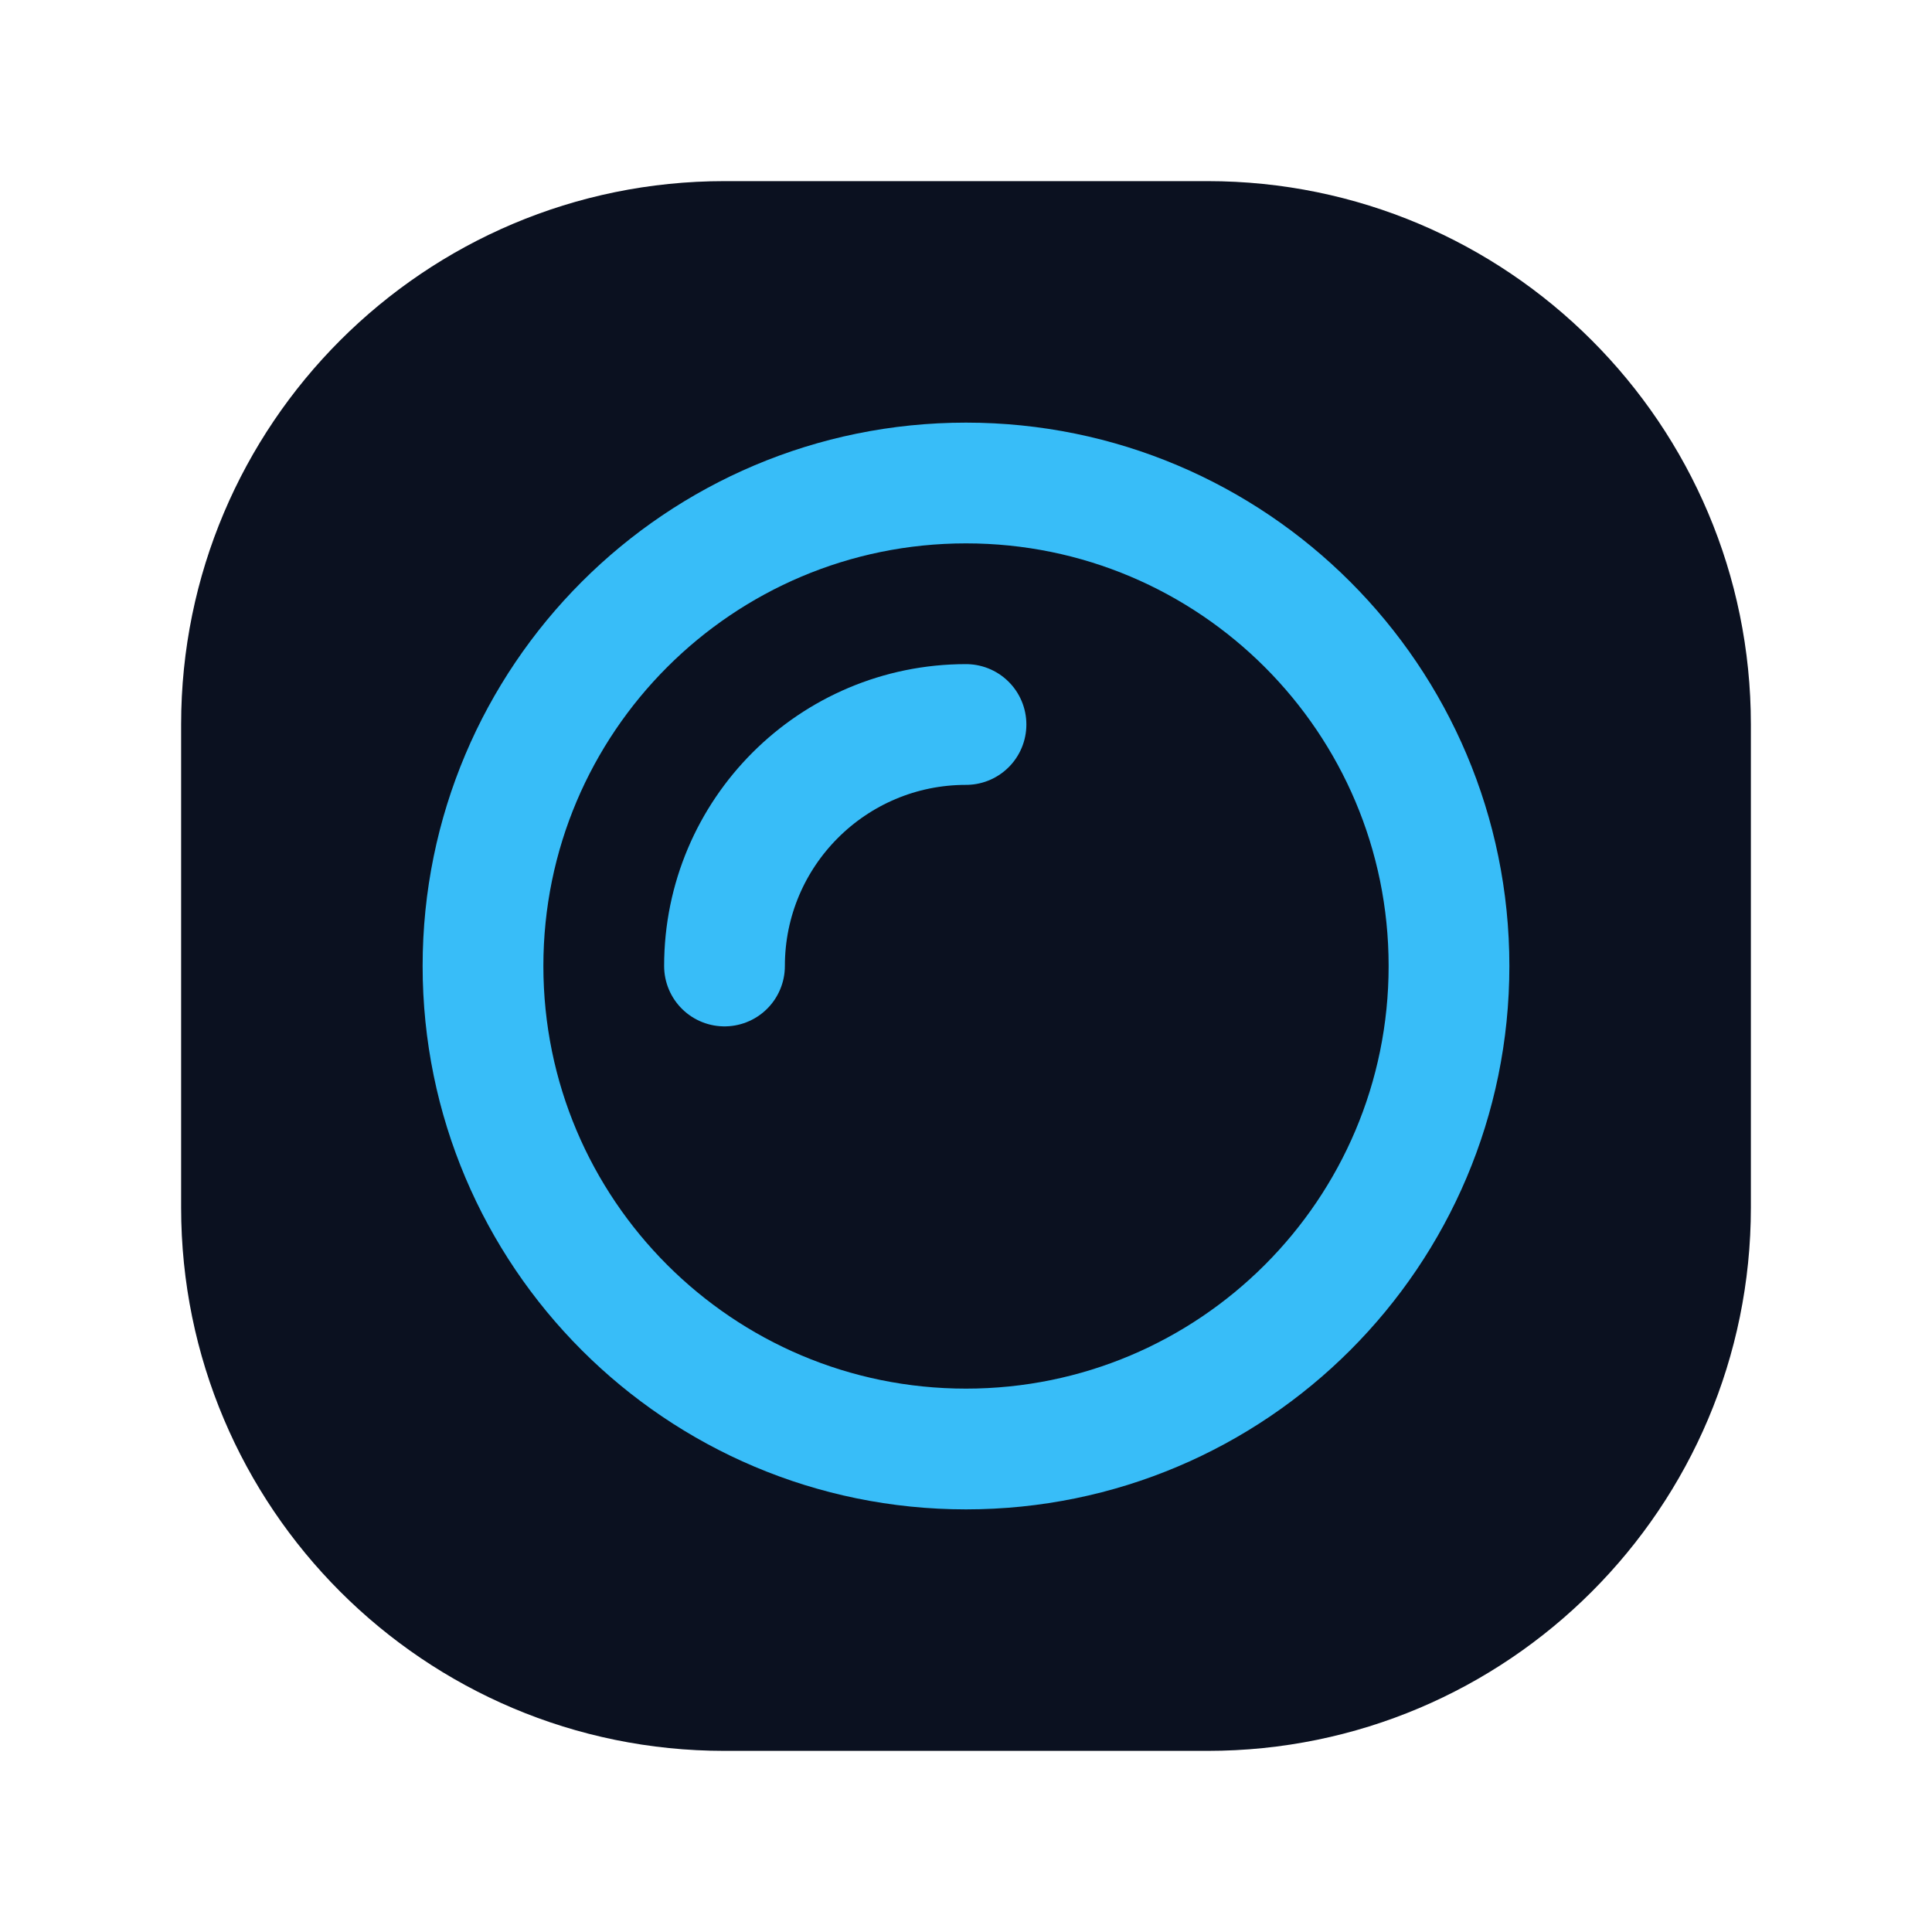
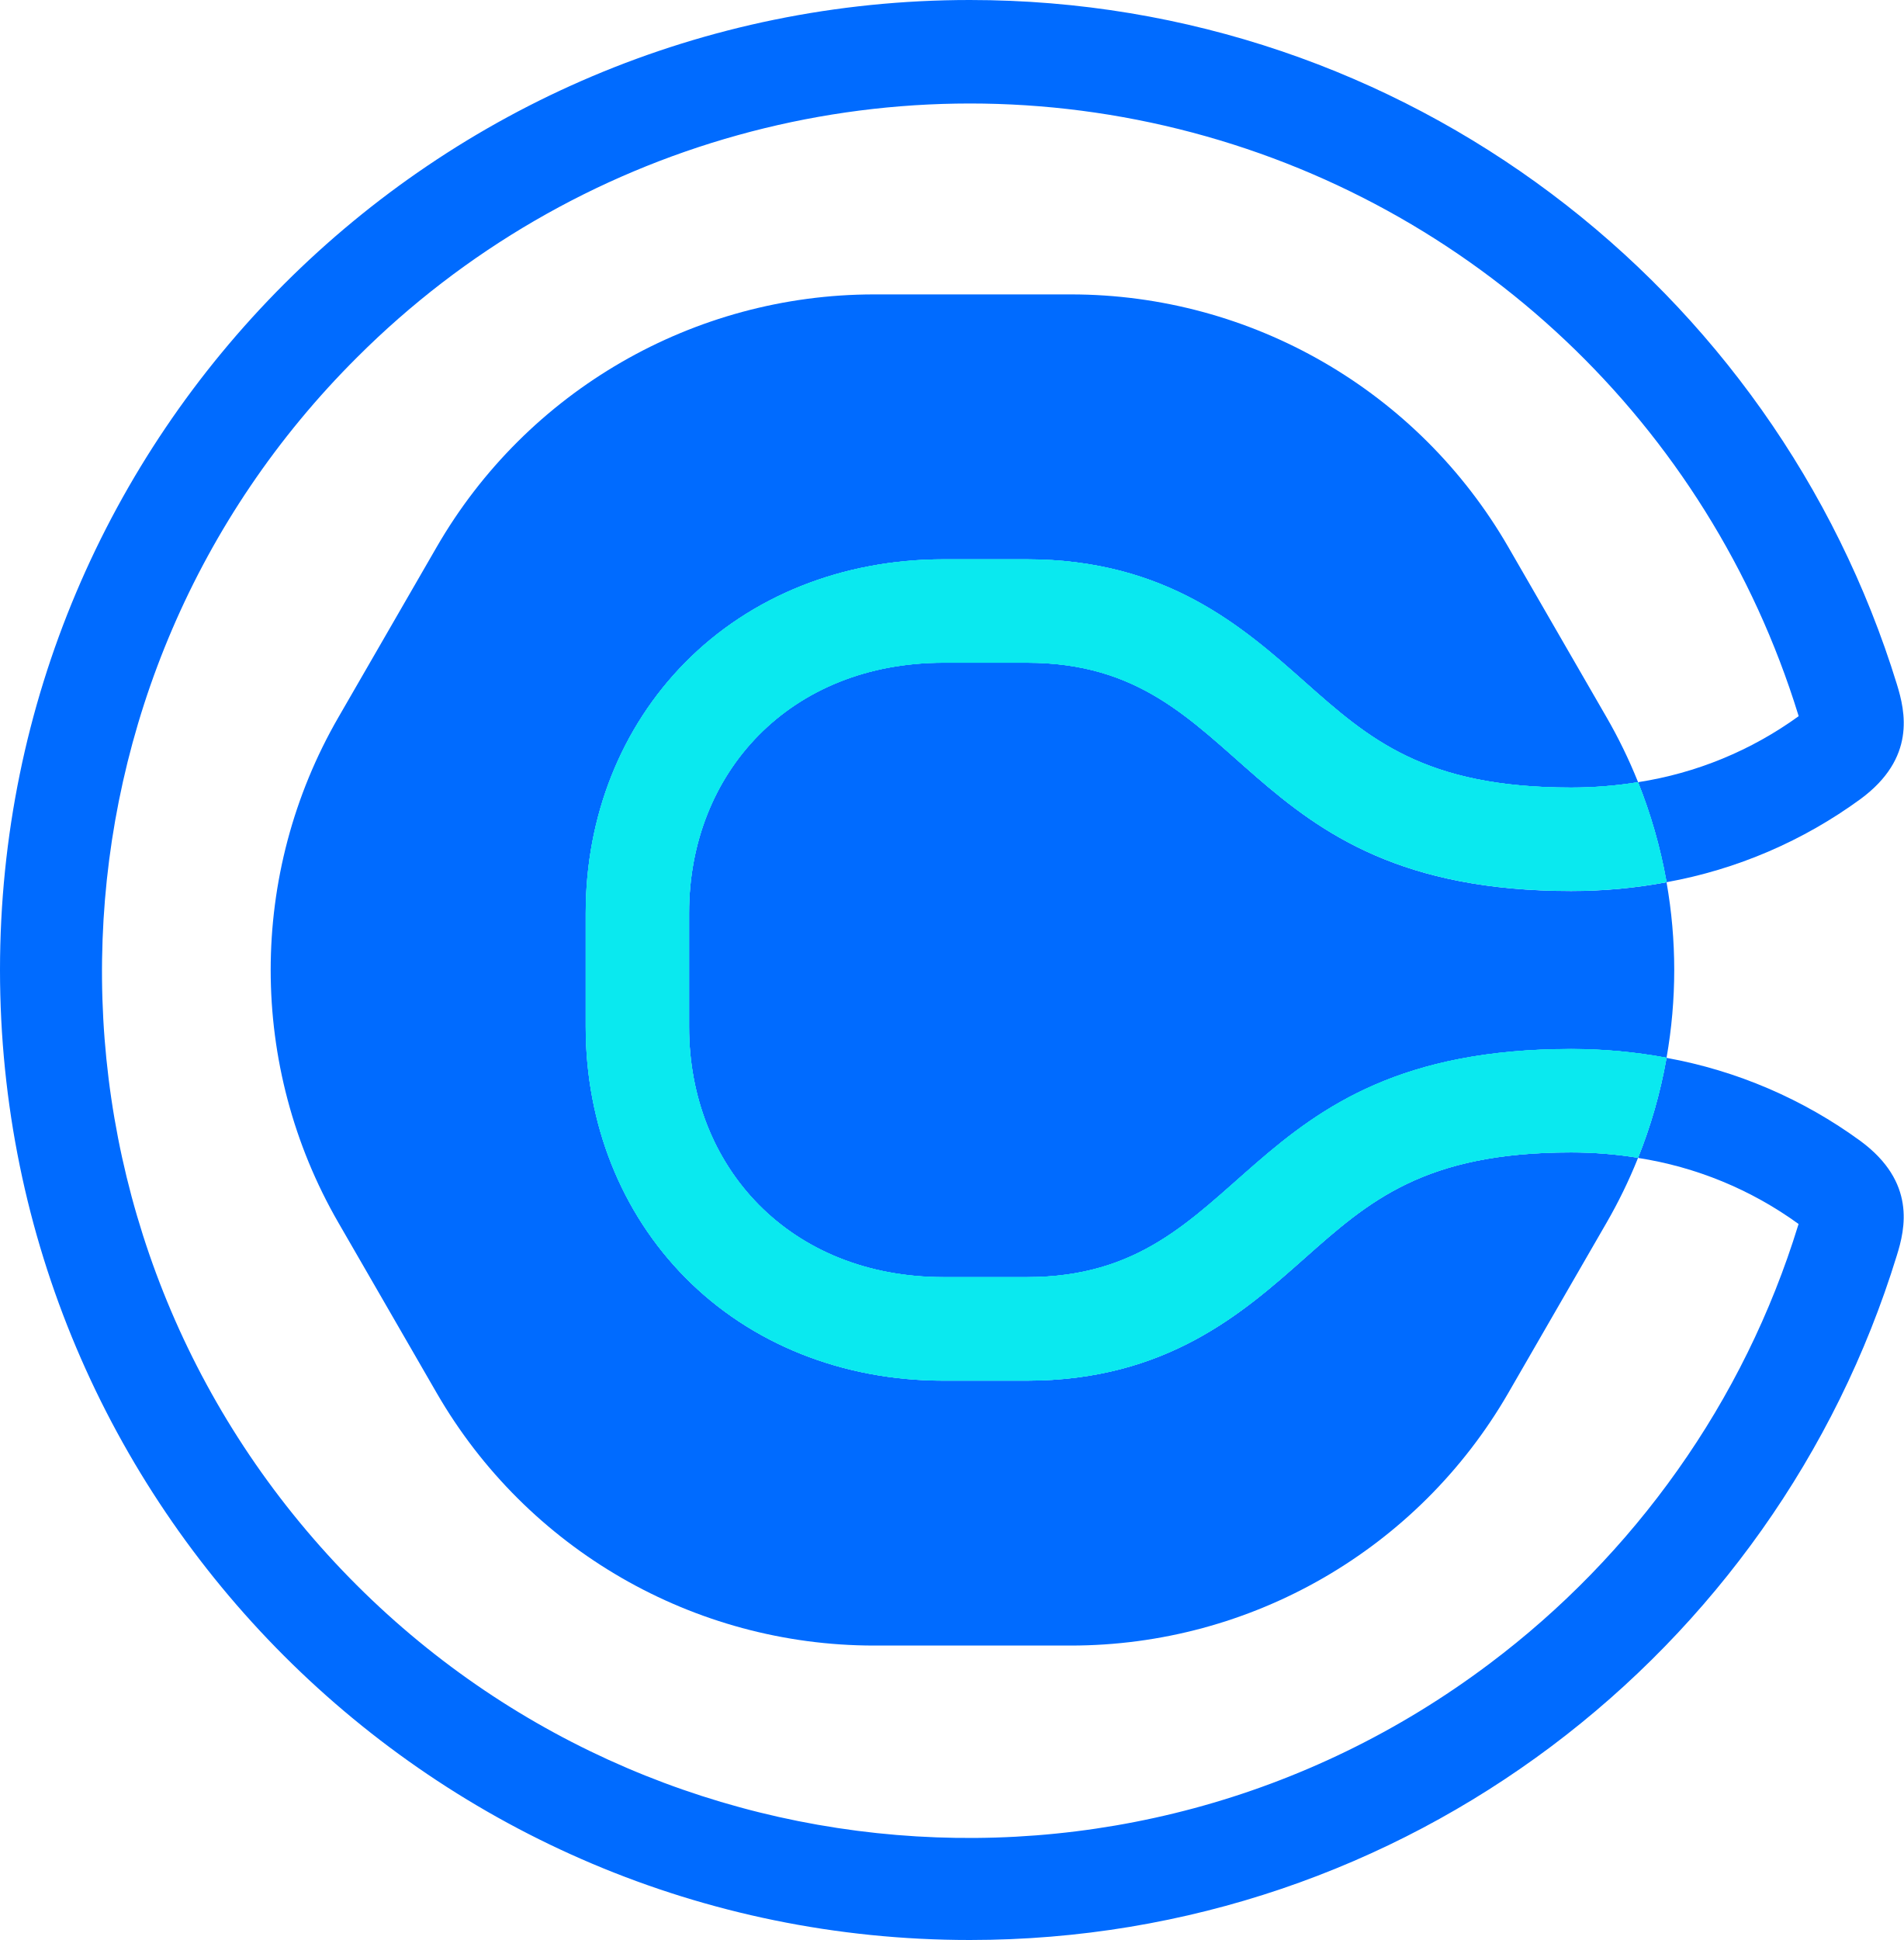
- <svg xmlns="http://www.w3.org/2000/svg" viewBox="0 0 64 64" role="img" aria-labelledby="calendly-logo-title">
-   <rect x="6" y="6" width="52" height="52" rx="18" fill="#0B1120" />
-   <circle cx="32" cy="32" r="16" fill="none" stroke="#38BDF8" stroke-width="4" />
-   <path d="M24 32a8 8 0 0 1 8-8" fill="none" stroke="#38BDF8" stroke-width="4" stroke-linecap="round" />
+ <svg xmlns="http://www.w3.org/2000/svg" viewBox="0 0 525.8 535.73">
+   <defs>
+     <style>
+    .cls-1{fill:none;}.cls-2{fill:#006bff;}.cls-3{fill:#0ae9ef;}
+   </style>
+   </defs>
+   <g id="Layer_2" data-name="Layer 2">
+     <g id="Logo_assets" data-name="Logo assets">
+       <g id="Brand_mark" data-name="Brand mark">
+         <path class="cls-1" d="M443.74,337.62l-27.16,47.05a139.52,139.52,0,0,1-120.82,69.75H241.43a139.52,139.52,0,0,1-120.82-69.75L93.45,337.62a139.52,139.52,0,0,1,0-139.51l27.16-47.05A139.53,139.53,0,0,1,241.43,81.3h54.33a139.53,139.53,0,0,1,120.82,69.76l27.16,47.05a139.23,139.23,0,0,1,8.55,17.55c0,.12.09.23.13.35a102.15,102.15,0,0,0,44.33-18.24c0-.14-.08-.28-.13-.43a237.8,237.8,0,0,0-33.29-67.58,240.67,240.67,0,0,0-52-53.48A239.3,239.3,0,0,0,98.65,437.08a239.43,239.43,0,0,0,398-98.69c.05-.15.09-.29.13-.43a102.15,102.15,0,0,0-44.33-18.24c0,.12-.09.23-.13.35A139.23,139.23,0,0,1,443.74,337.62Z">
+     </path>
+         <path class="cls-2" d="M360.4,347.4c-17,15.09-38.21,33.87-76.78,33.87h-23c-27.88,0-53.23-10.12-71.37-28.49-17.72-17.94-27.48-42.5-27.48-69.16V252.11c0-26.66,9.76-51.22,27.48-69.16,18.14-18.37,43.49-28.49,71.37-28.49h23c38.57,0,59.76,18.78,76.78,33.87,17.65,15.65,32.9,29.16,73.52,29.16a116.05,116.05,0,0,0,18.5-1.48c0-.12-.08-.23-.13-.35a139.23,139.23,0,0,0-8.55-17.55l-27.16-47.05A139.53,139.53,0,0,0,295.76,81.3H241.43a139.53,139.53,0,0,0-120.82,69.76L93.45,198.11a139.52,139.52,0,0,0,0,139.51l27.16,47.05a139.52,139.52,0,0,0,120.82,69.75h54.33a139.52,139.52,0,0,0,120.82-69.75l27.16-47.05a139.23,139.23,0,0,0,8.55-17.55c0-.12.09-.23.13-.35a116.05,116.05,0,0,0-18.5-1.48C393.3,318.24,378.05,331.75,360.4,347.4Z">
+     </path>
+         <path class="cls-2" d="M283.62,183h-23c-42.42,0-70.3,30.3-70.3,69.09v31.51c0,38.79,27.88,69.09,70.3,69.09h23c61.82,0,57-63,150.3-63a144.19,144.19,0,0,1,26.37,2.41,139.36,139.36,0,0,0,0-48.46,143.32,143.32,0,0,1-26.37,2.42C340.59,246.05,345.44,183,283.62,183Z">
+     </path>
+         <path class="cls-2" d="M513.91,315.13a130.21,130.21,0,0,0-53.62-23c0,.16-.05.32-.08.47a138.46,138.46,0,0,1-7.79,27.16A102.15,102.15,0,0,1,496.75,338c0,.14-.08.28-.13.43A237.8,237.8,0,0,1,463.33,406a240.67,240.67,0,0,1-52,53.48A239.3,239.3,0,0,1,98.65,98.65a239.43,239.43,0,0,1,398,98.69c.05.15.09.29.13.43A102.15,102.15,0,0,1,452.42,216a139.36,139.36,0,0,1,7.8,27.18c0,.15,0,.3.07.44a129.94,129.94,0,0,0,53.62-23c15.29-11.31,12.33-24.09,10-31.65C490.22,79.52,388.33,0,267.86,0,119.93,0,0,119.93,0,267.86S119.93,535.73,267.86,535.73c120.47,0,222.36-79.52,256-188.94C526.24,339.23,529.2,326.45,513.91,315.13Z">
+     </path>
+         <path class="cls-3" d="M452.42,216a116.05,116.05,0,0,1-18.5,1.48c-40.62,0-55.87-13.51-73.52-29.16-17-15.09-38.21-33.87-76.78-33.87h-23c-27.88,0-53.23,10.12-71.37,28.49-17.72,17.94-27.48,42.5-27.48,69.16v31.51c0,26.66,9.76,51.22,27.48,69.16,18.14,18.37,43.49,28.49,71.37,28.49h23c38.57,0,59.76-18.78,76.78-33.87,17.65-15.65,32.9-29.16,73.52-29.16a116.05,116.05,0,0,1,18.5,1.48,138.46,138.46,0,0,0,7.79-27.16c0-.15.06-.31.08-.47a144.19,144.19,0,0,0-26.37-2.41c-93.33,0-88.48,63-150.3,63h-23c-42.42,0-70.3-30.3-70.3-69.09V252.11c0-38.79,27.88-69.09,70.3-69.09h23c61.82,0,57,63,150.3,63a143.32,143.32,0,0,0,26.37-2.42c0-.14,0-.29-.07-.44A139.36,139.36,0,0,0,452.42,216Z">
+     </path>
+         <path class="cls-3" d="M452.42,216a116.05,116.05,0,0,1-18.5,1.48c-40.62,0-55.87-13.51-73.52-29.16-17-15.09-38.21-33.87-76.78-33.87h-23c-27.88,0-53.23,10.12-71.37,28.49-17.72,17.94-27.48,42.5-27.48,69.16v31.51c0,26.66,9.76,51.22,27.48,69.16,18.14,18.37,43.49,28.49,71.37,28.49h23c38.57,0,59.76-18.78,76.78-33.87,17.65-15.65,32.9-29.16,73.52-29.16a116.05,116.05,0,0,1,18.5,1.48,138.46,138.46,0,0,0,7.79-27.16c0-.15.06-.31.08-.47a144.19,144.19,0,0,0-26.37-2.41c-93.33,0-88.48,63-150.3,63h-23c-42.42,0-70.3-30.3-70.3-69.09V252.11c0-38.79,27.88-69.09,70.3-69.09h23c61.82,0,57,63,150.3,63a143.32,143.32,0,0,0,26.37-2.42c0-.14,0-.29-.07-.44A139.36,139.36,0,0,0,452.42,216Z">
+     </path>
+       </g>
+     </g>
+   </g>
</svg>
